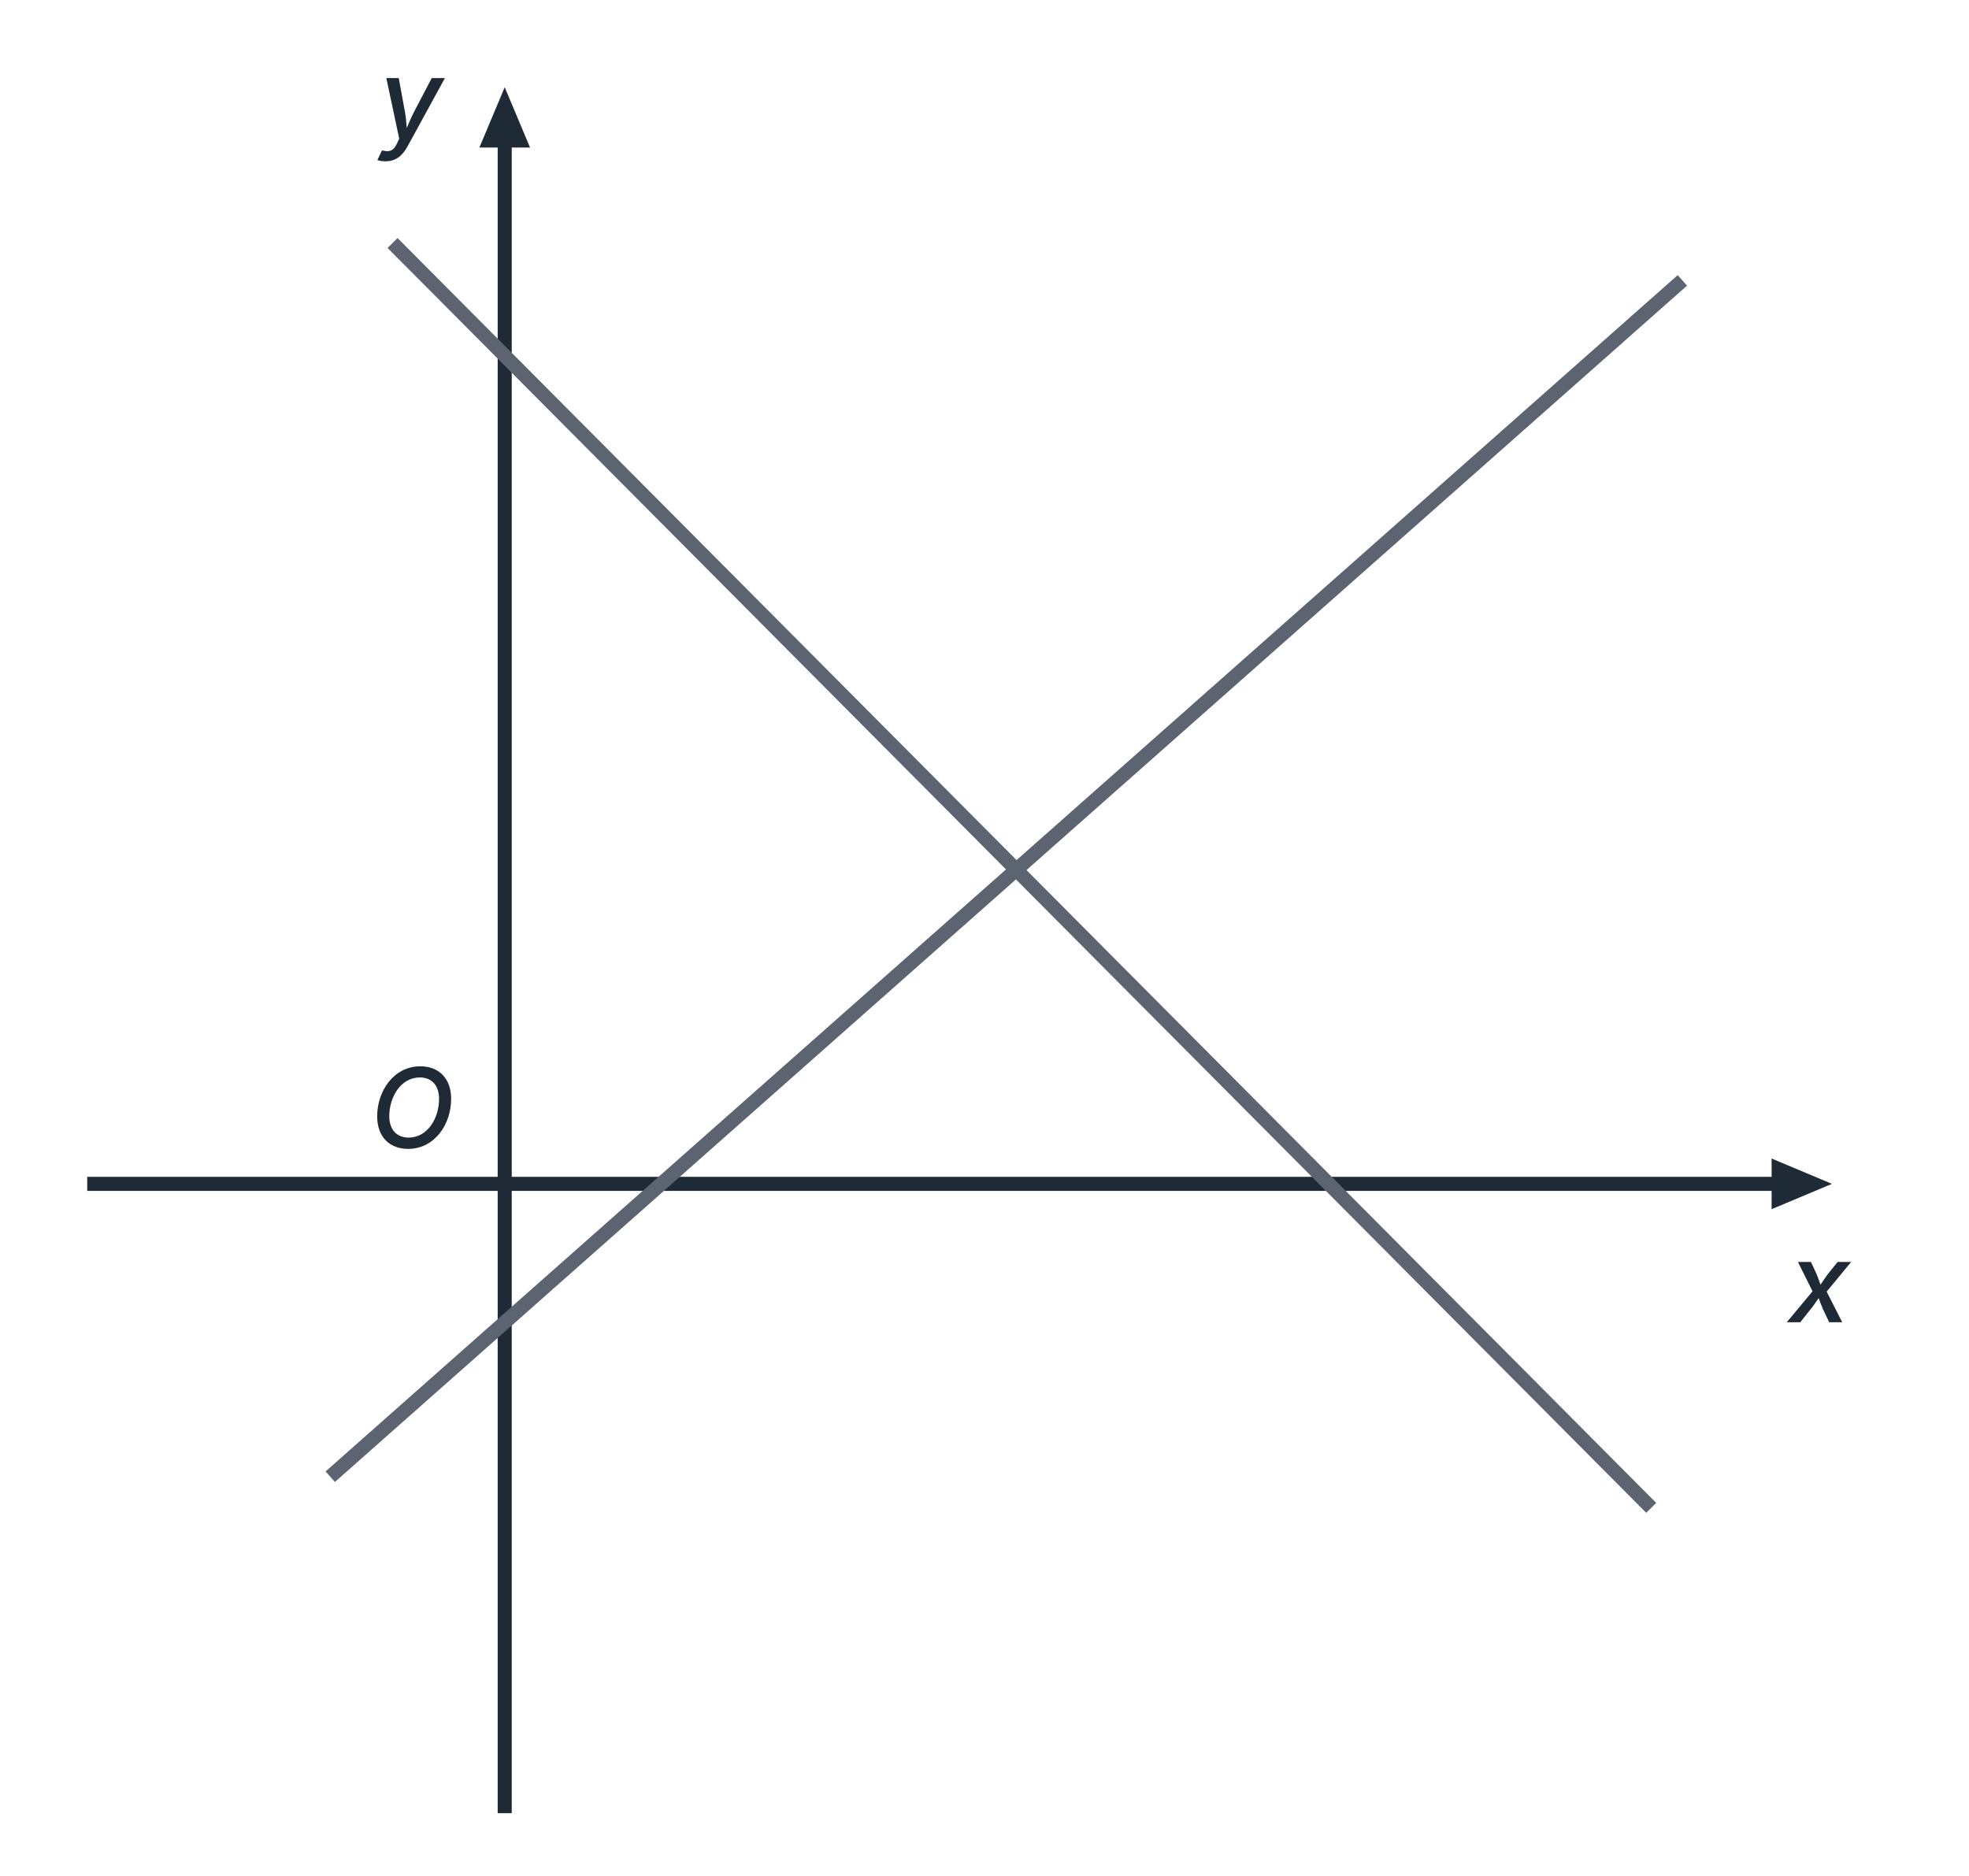
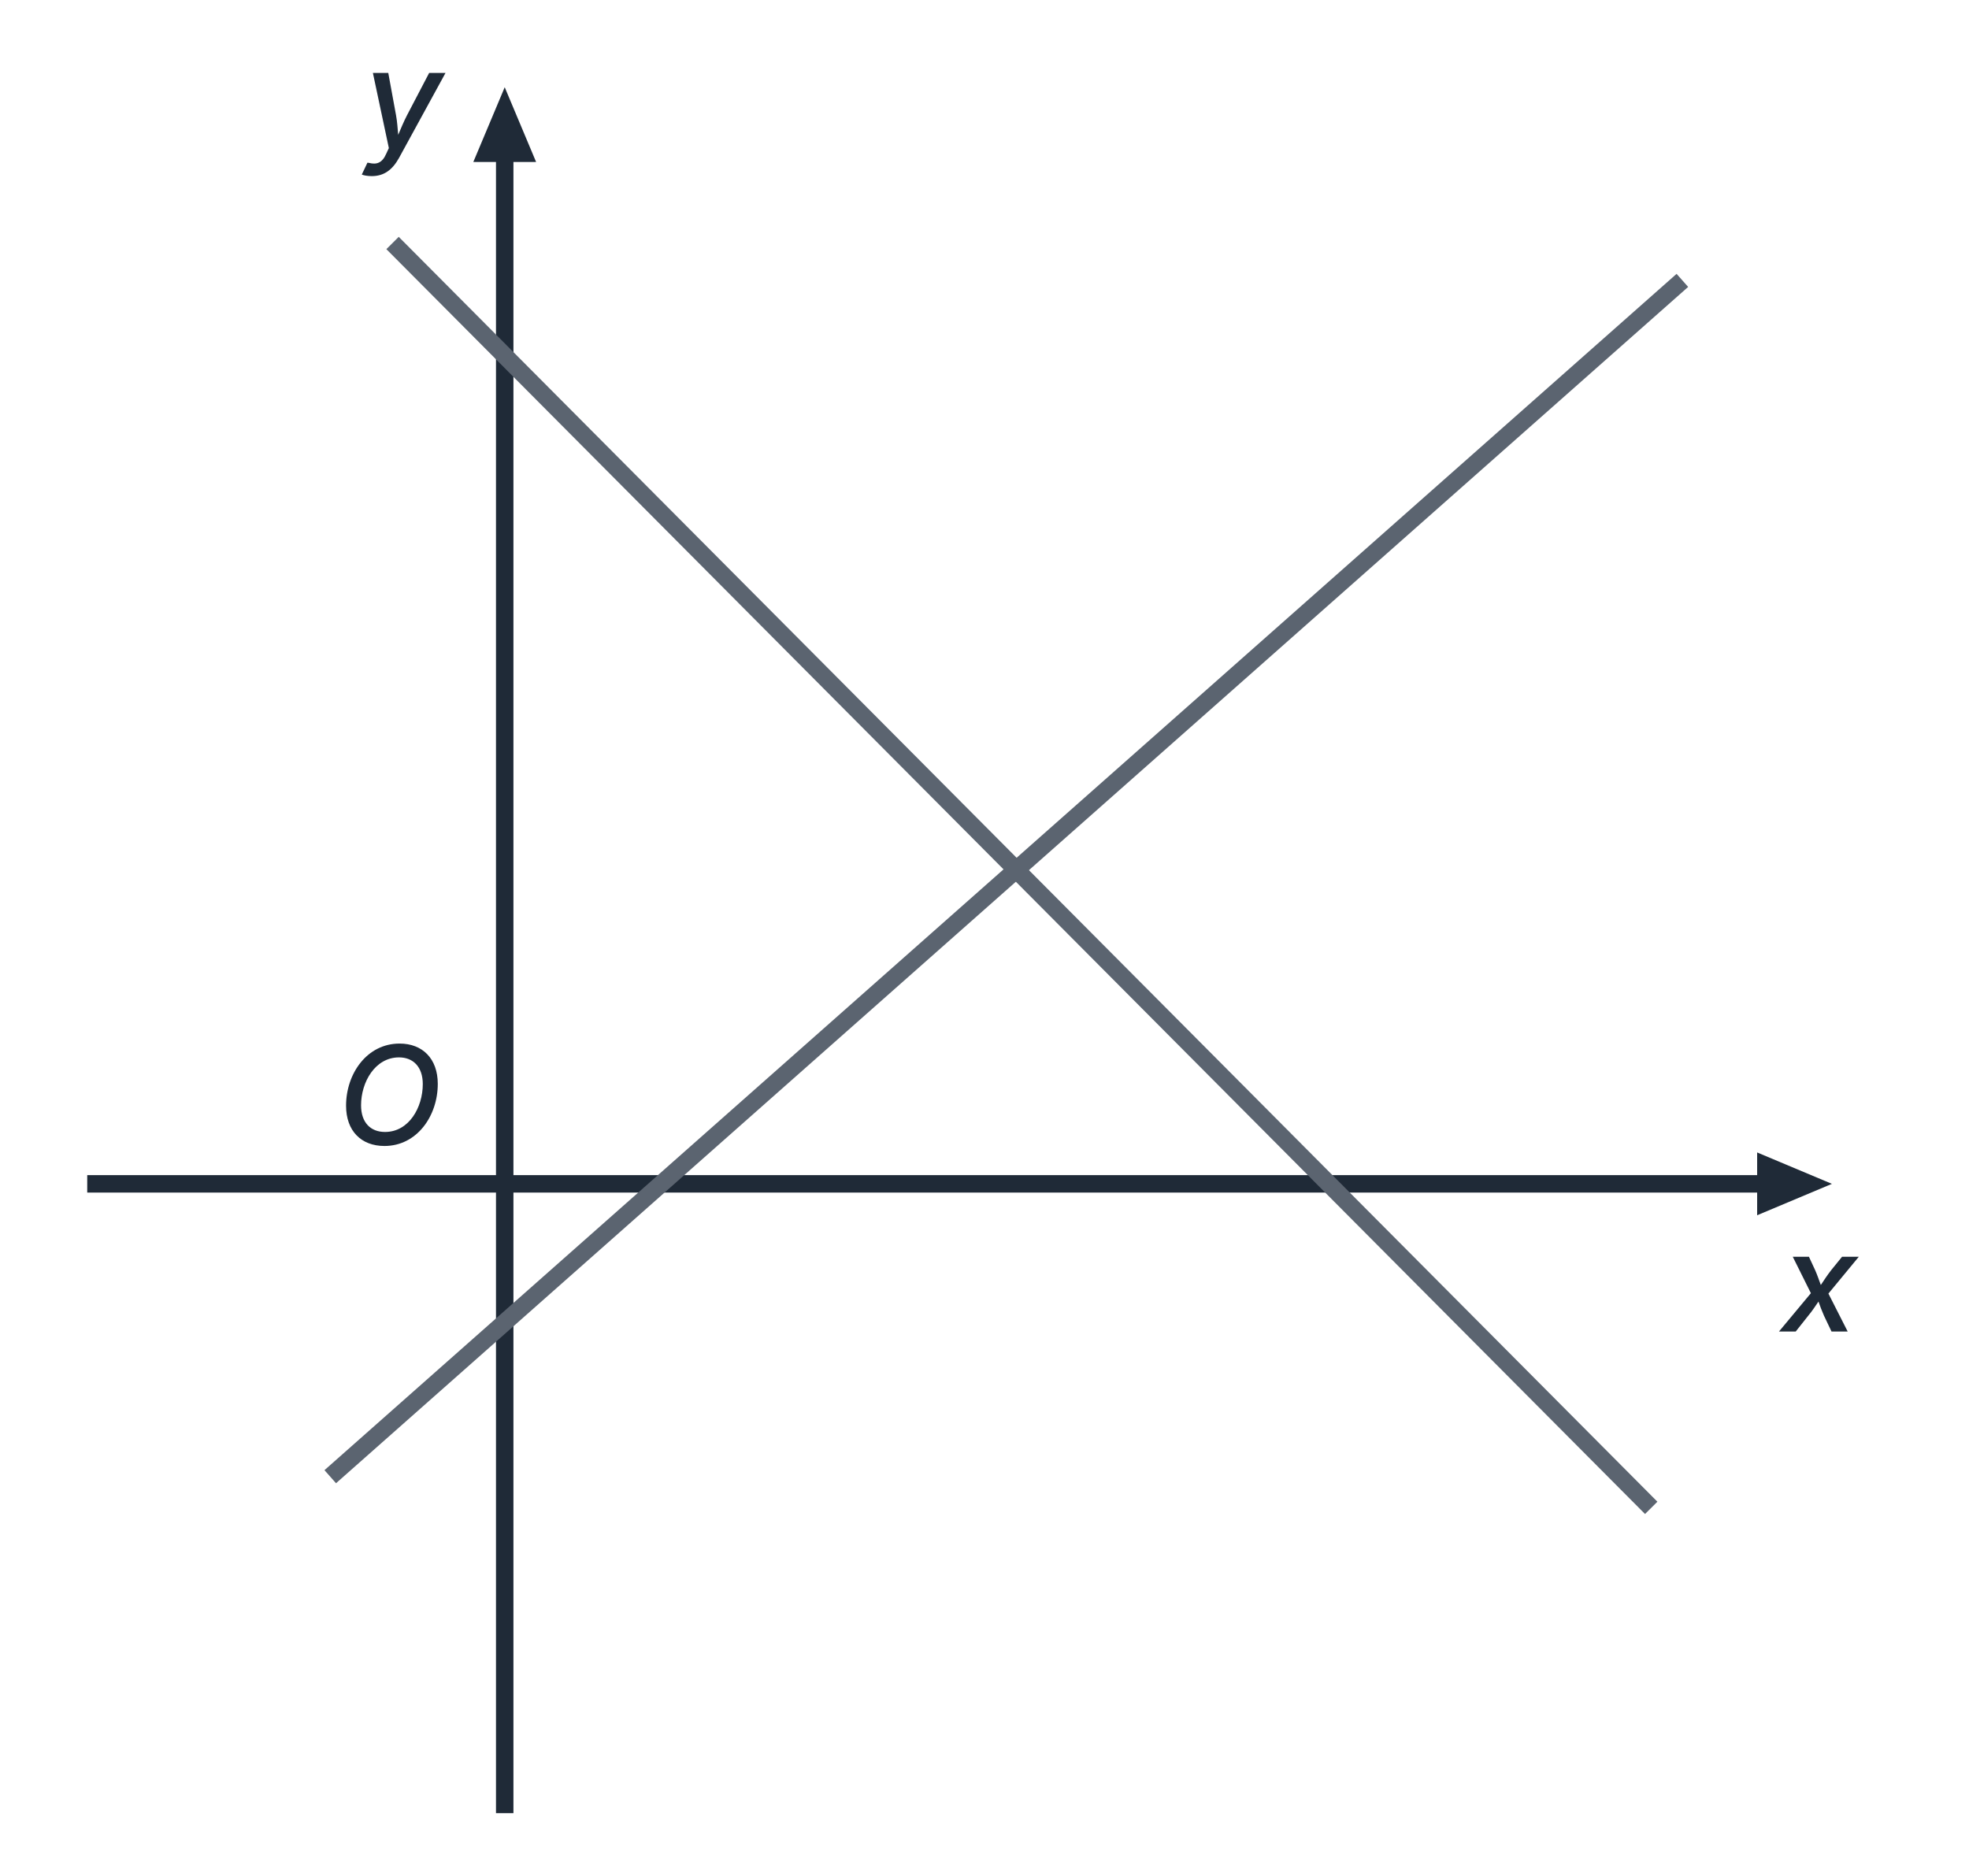
- <svg xmlns="http://www.w3.org/2000/svg" viewBox="0 0 195.92 186.62" width="195.92" height="186.62" font-family="Inter, Arial, sans-serif">
-   <line class="axx" x1="8.68" y1="117.8" x2="179.28" y2="117.8" stroke="#1f2a37" stroke-width="1.4" />
-   <path d="M182.28,117.8 L176.28,120.32 L176.28,115.28 z" fill="#1f2a37" stroke="none" />
-   <line class="axy" x1="50.22" y1="180.42" x2="50.22" y2="11.68" stroke="#1f2a37" stroke-width="1.4" />
-   <path d="M50.22,8.68 L52.74,14.68 L47.7,14.68 z" fill="#1f2a37" stroke="none" />
-   <line class="sk" x1="32.86" y1="146.94" x2="167.4" y2="27.9" stroke="#5b6470" stroke-width="1.4" />
-   <line class="sk" x1="39.06" y1="24.18" x2="164.3" y2="150.04" stroke="#5b6470" stroke-width="1.4" />
-   <text x="44.02" y="13.77" text-anchor="end" font-size="11" fill="#1f2a37" font-weight="500" font-style="italic">y</text>
-   <text x="181.04" y="131.57" text-anchor="middle" font-size="11" fill="#1f2a37" font-weight="500" font-style="italic">x</text>
-   <text x="45.26" y="114.21" text-anchor="end" font-size="11" fill="#1f2a37" font-weight="500" font-style="italic">O</text>
+ <svg xmlns="http://www.w3.org/2000/svg" viewBox="0 0 158 150.5" width="158" height="150.5" font-family="Inter, Arial, sans-serif">
+   <line class="axx" x1="7" y1="95" x2="144" y2="95" stroke="#1f2a37" stroke-width="1.4" />
+   <path d="M147,95 L141,97.52 L141,92.48 z" fill="#1f2a37" stroke="none" />
+   <line class="axy" x1="40.5" y1="145.5" x2="40.5" y2="10" stroke="#1f2a37" stroke-width="1.4" />
+   <path d="M40.5,7 L43.02,13 L37.98,13 z" fill="#1f2a37" stroke="none" />
+   <line class="sk" x1="26.5" y1="118.5" x2="135" y2="22.5" stroke="#5b6470" stroke-width="1.4" />
+   <line class="sk" x1="31.5" y1="19.5" x2="132.5" y2="121" stroke="#5b6470" stroke-width="1.4" />
+   <text x="35.5" y="11.85" text-anchor="end" font-size="11" fill="#1f2a37" font-weight="500" font-style="italic">y</text>
+   <text x="146" y="106.85" text-anchor="middle" font-size="11" fill="#1f2a37" font-weight="500" font-style="italic">x</text>
+   <text x="35.5" y="91.85" text-anchor="end" font-size="11" fill="#1f2a37" font-weight="500" font-style="italic">O</text>
</svg>
